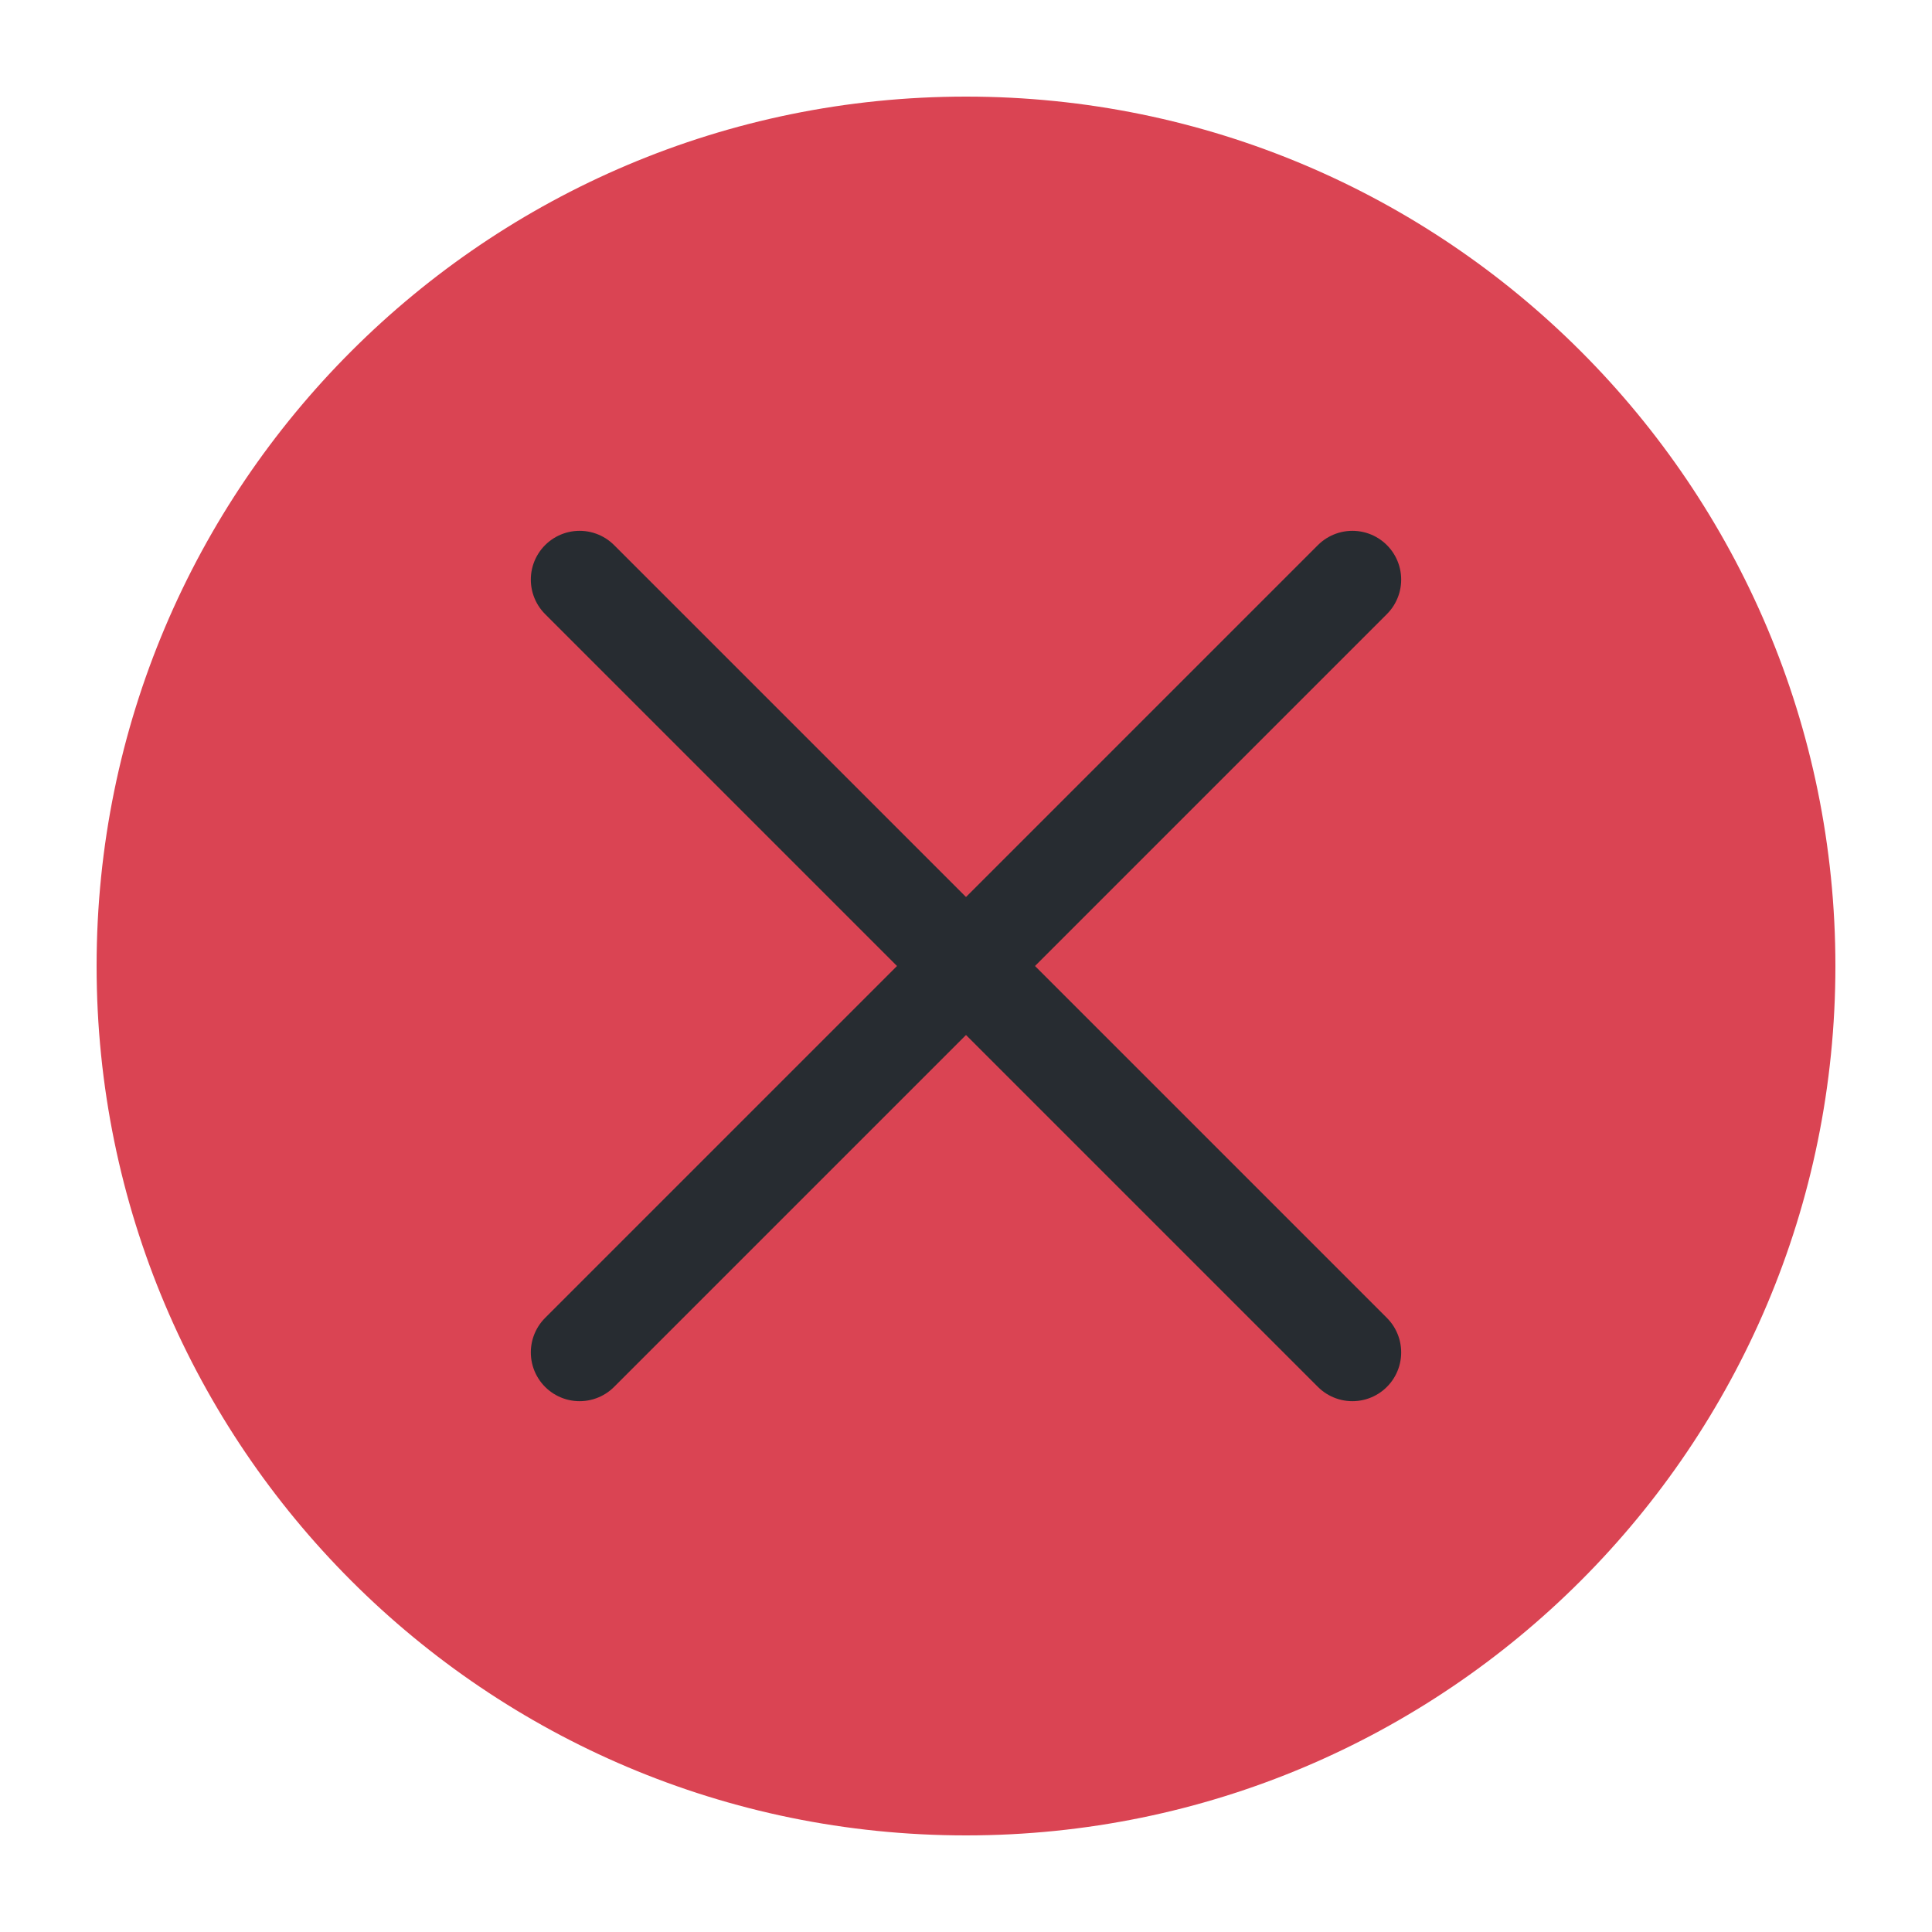
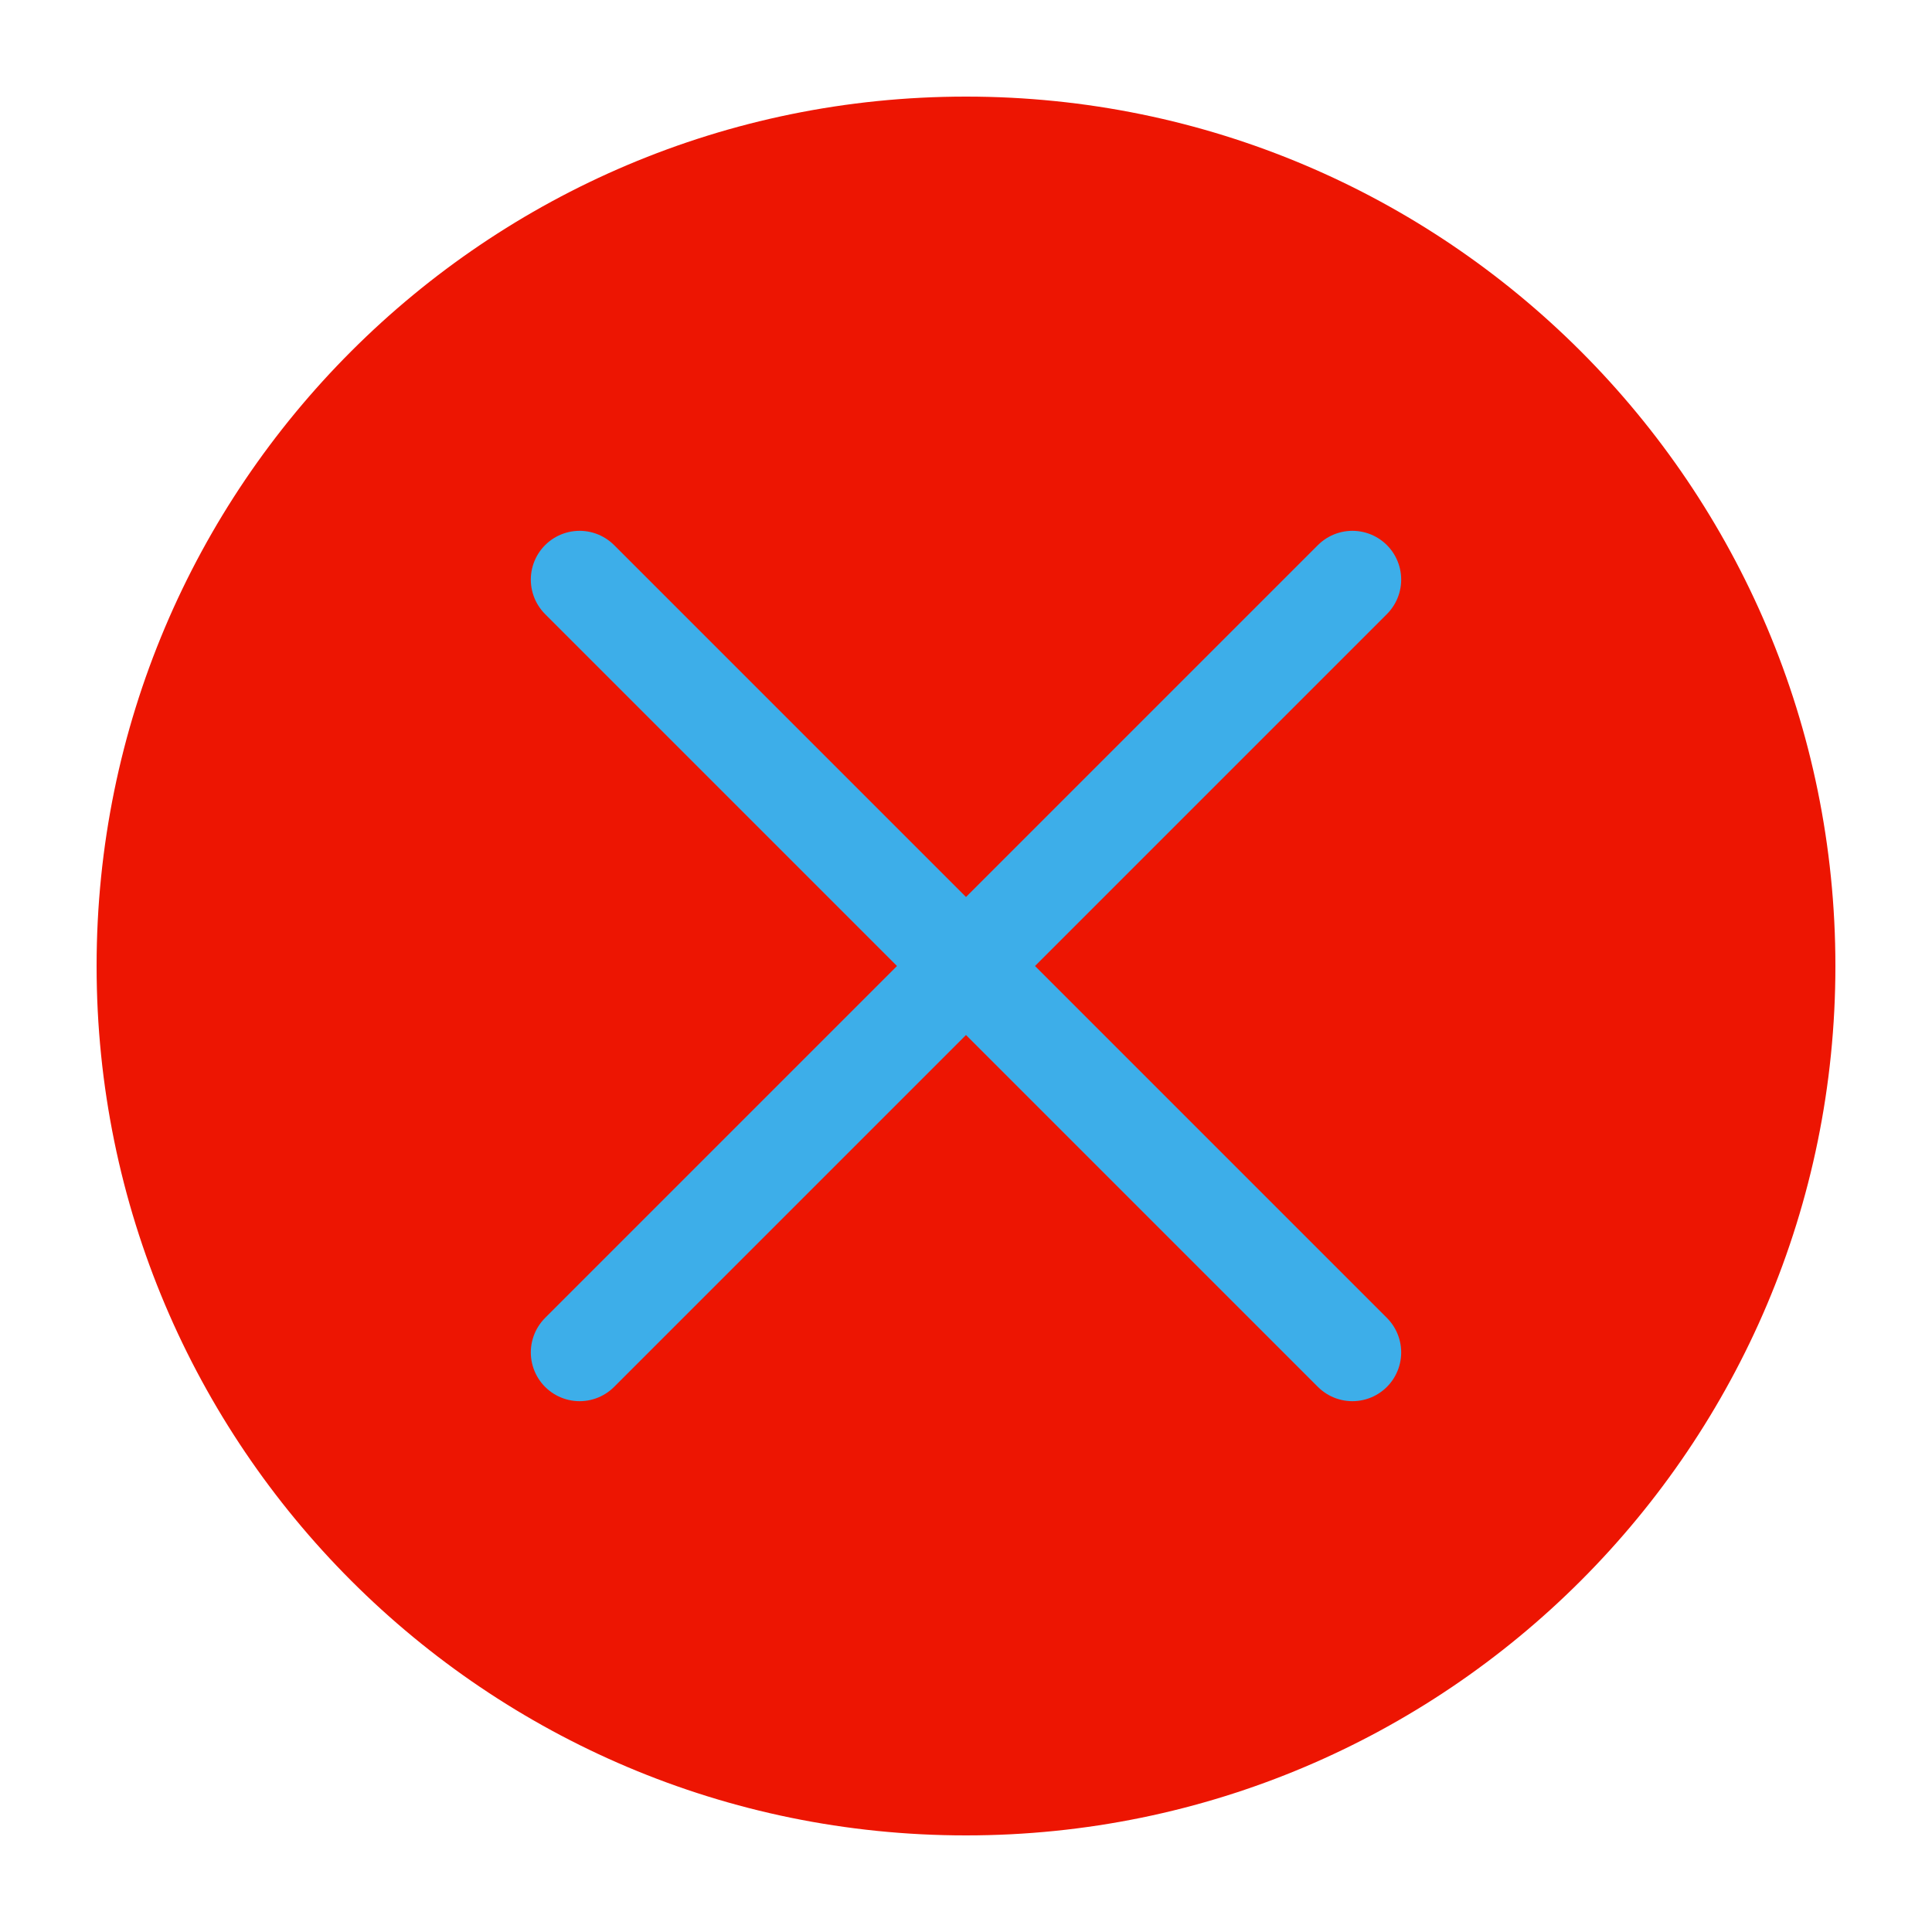
<svg xmlns="http://www.w3.org/2000/svg" viewBox="0 0 50 50" version="1.2" baseProfile="tiny">
  <defs>
</defs>
  <g fill="none" stroke="black" stroke-width="1" fill-rule="evenodd" stroke-linecap="square" stroke-linejoin="bevel">
-     <g fill="none" stroke="#000000" stroke-opacity="1" stroke-width="1" stroke-linecap="square" stroke-linejoin="bevel" transform="matrix(1,0,0,1,0,0)" font-family="Inter" font-size="10" font-weight="400" font-style="normal">
+     <g fill="none" stroke="#000000" stroke-opacity="1" stroke-width="1" stroke-linecap="square" stroke-linejoin="bevel" transform="matrix(1,0,0,1,0,0)" font-family="Adwaita Sans" font-size="10" font-weight="400" font-style="normal">
</g>
-     <g fill="#da4453" fill-opacity="1" stroke="none" transform="matrix(2.5,0,0,2.5,2.5,2.5)" font-family="Inter" font-size="10" font-weight="400" font-style="normal">
+     <g fill="#ed1502" fill-opacity="1" stroke="none" transform="matrix(2.5,0,0,2.5,2.5,2.5)" font-family="Adwaita Sans" font-size="10" font-weight="400" font-style="normal">
      <circle cx="9" cy="9" r="9" />
    </g>
-     <g fill="none" stroke="#272c31" stroke-opacity="1" stroke-width="1.01" stroke-linecap="round" stroke-linejoin="miter" stroke-miterlimit="2" transform="matrix(2.5,0,0,2.5,2.5,2.5)" font-family="Inter" font-size="10" font-weight="400" font-style="normal">
+     <g fill="none" stroke="#3daee9" stroke-opacity="1" stroke-width="1.01" stroke-linecap="round" stroke-linejoin="miter" stroke-miterlimit="2" transform="matrix(2.5,0,0,2.5,2.5,2.5)" font-family="Adwaita Sans" font-size="10" font-weight="400" font-style="normal">
      <polyline fill="none" vector-effect="none" points="5,5 13,13 " />
      <polyline fill="none" vector-effect="none" points="13,5 5,13 " />
    </g>
-     <g fill="none" stroke="#000000" stroke-opacity="1" stroke-width="1" stroke-linecap="square" stroke-linejoin="bevel" transform="matrix(1,0,0,1,0,0)" font-family="Inter" font-size="10" font-weight="400" font-style="normal">
+     <g fill="none" stroke="#000000" stroke-opacity="1" stroke-width="1" stroke-linecap="square" stroke-linejoin="bevel" transform="matrix(1,0,0,1,0,0)" font-family="Adwaita Sans" font-size="10" font-weight="400" font-style="normal">
</g>
  </g>
</svg>
